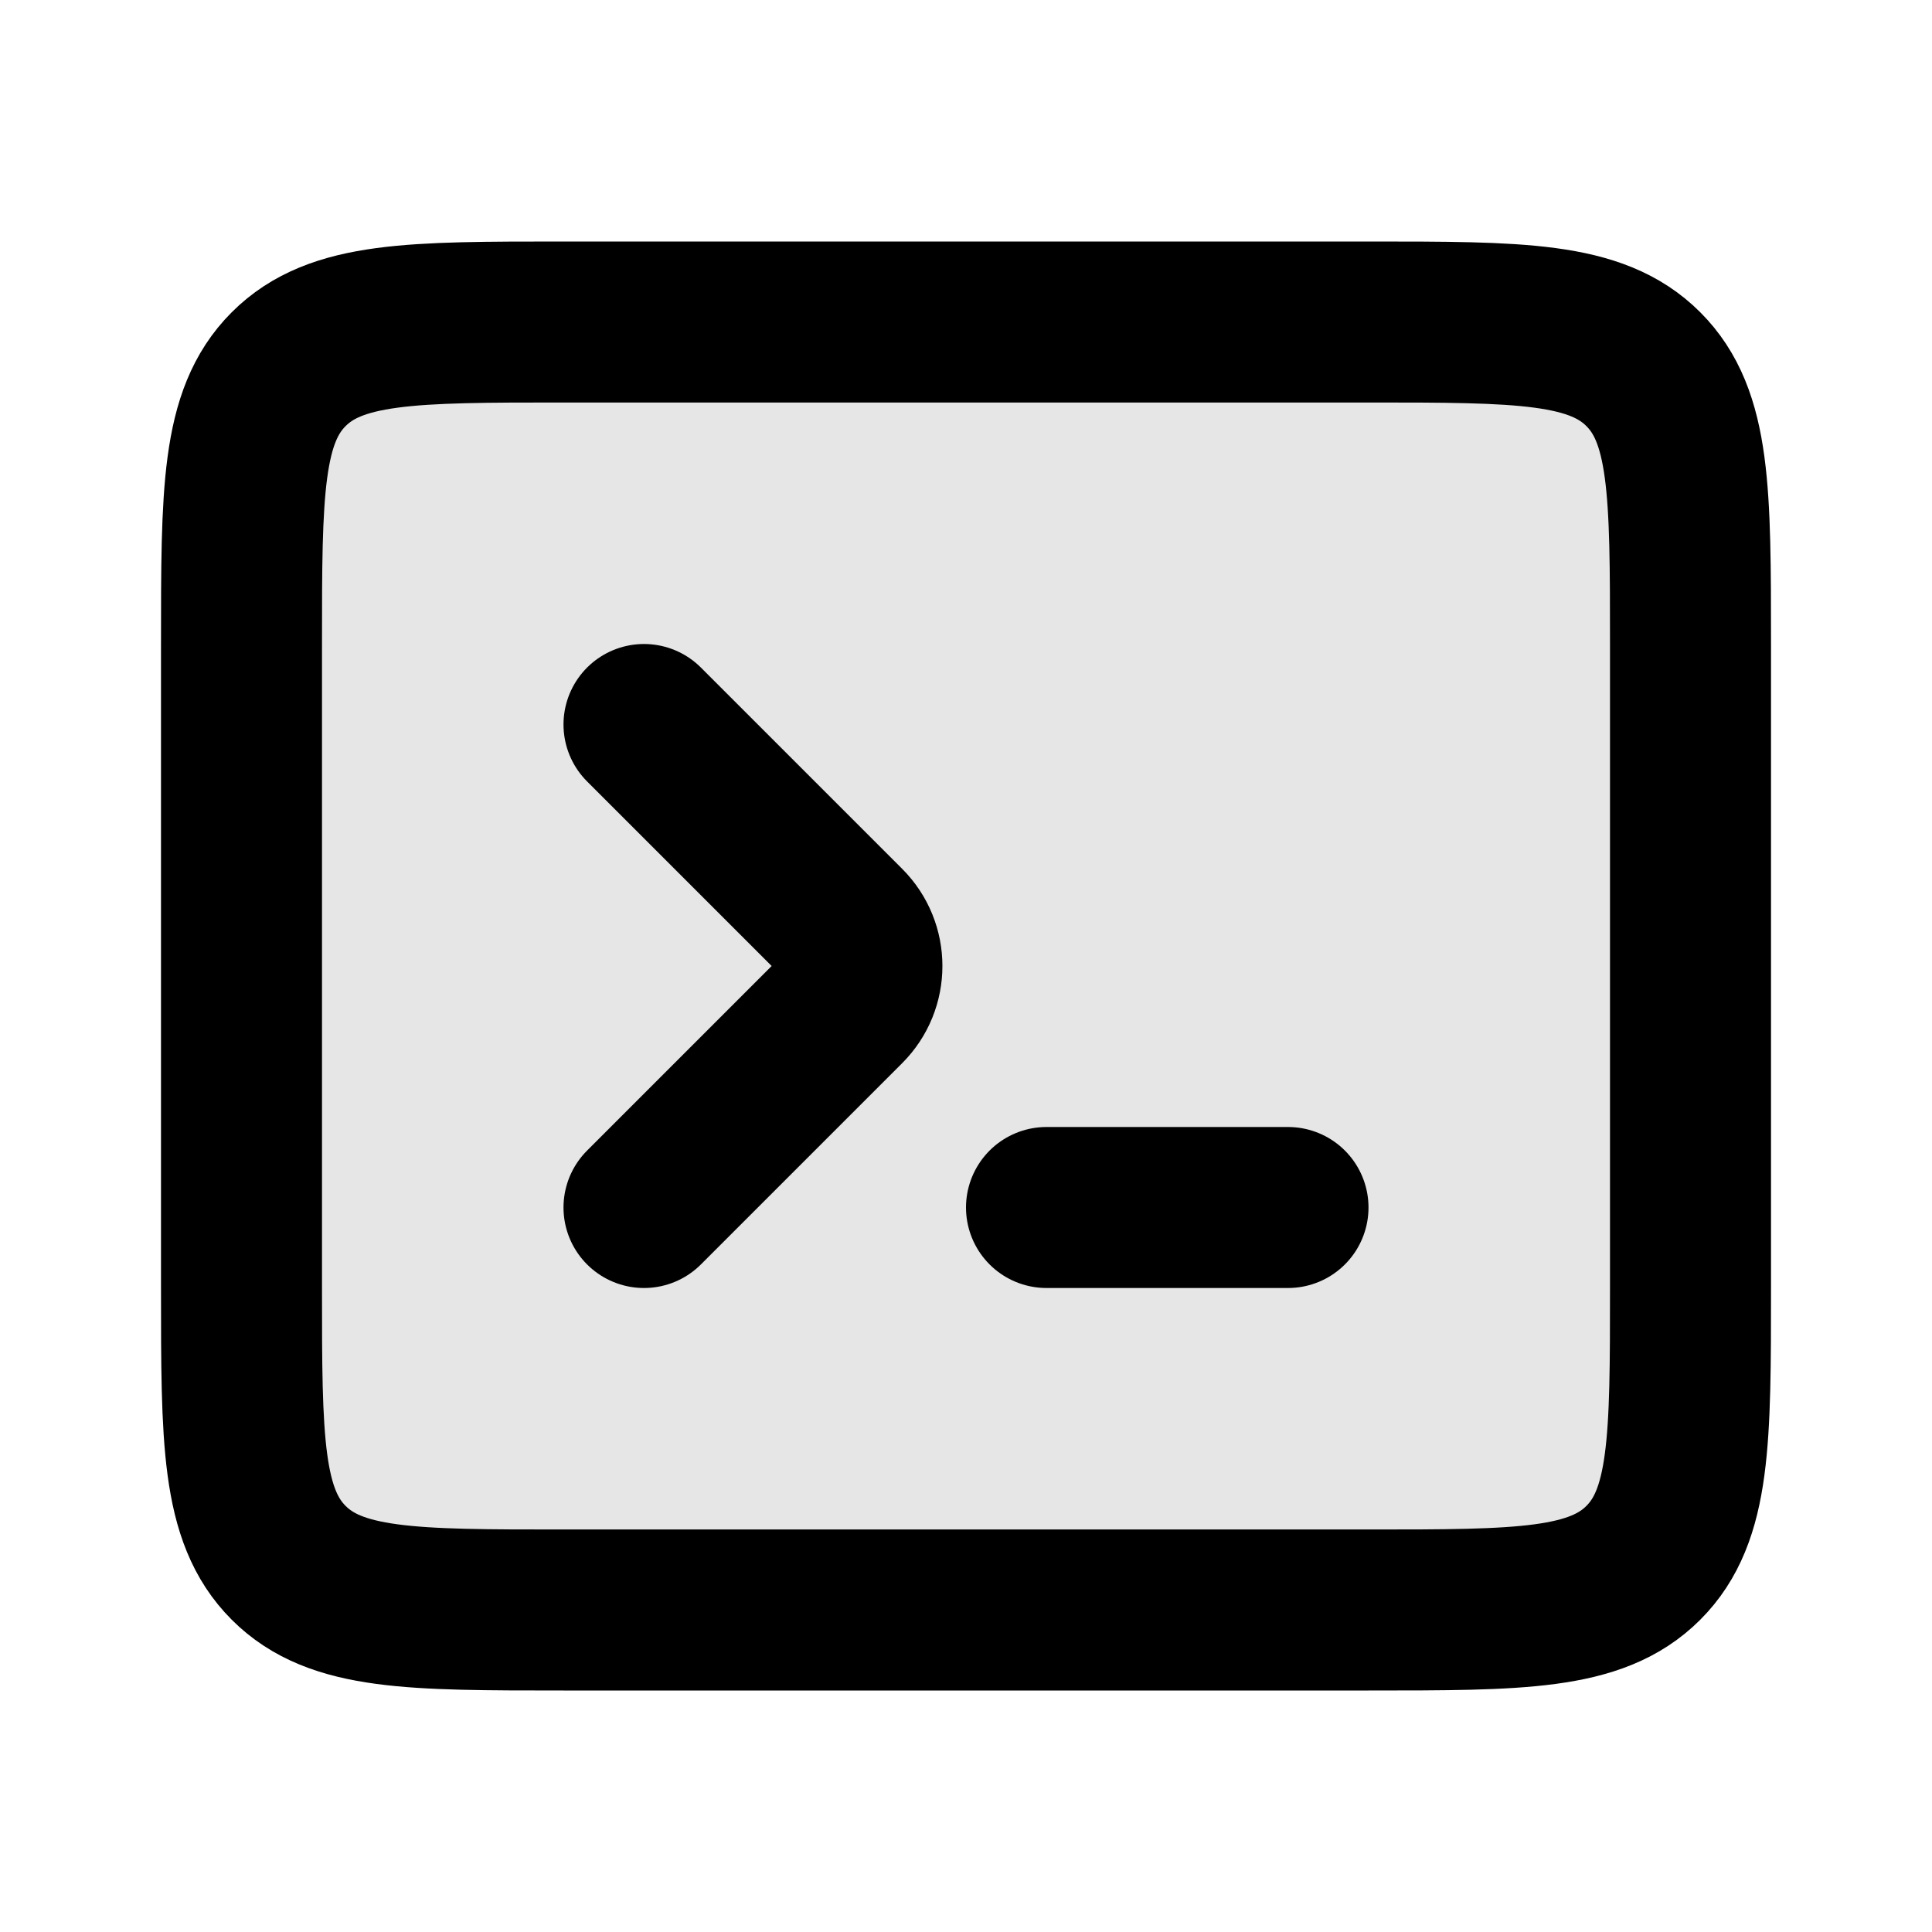
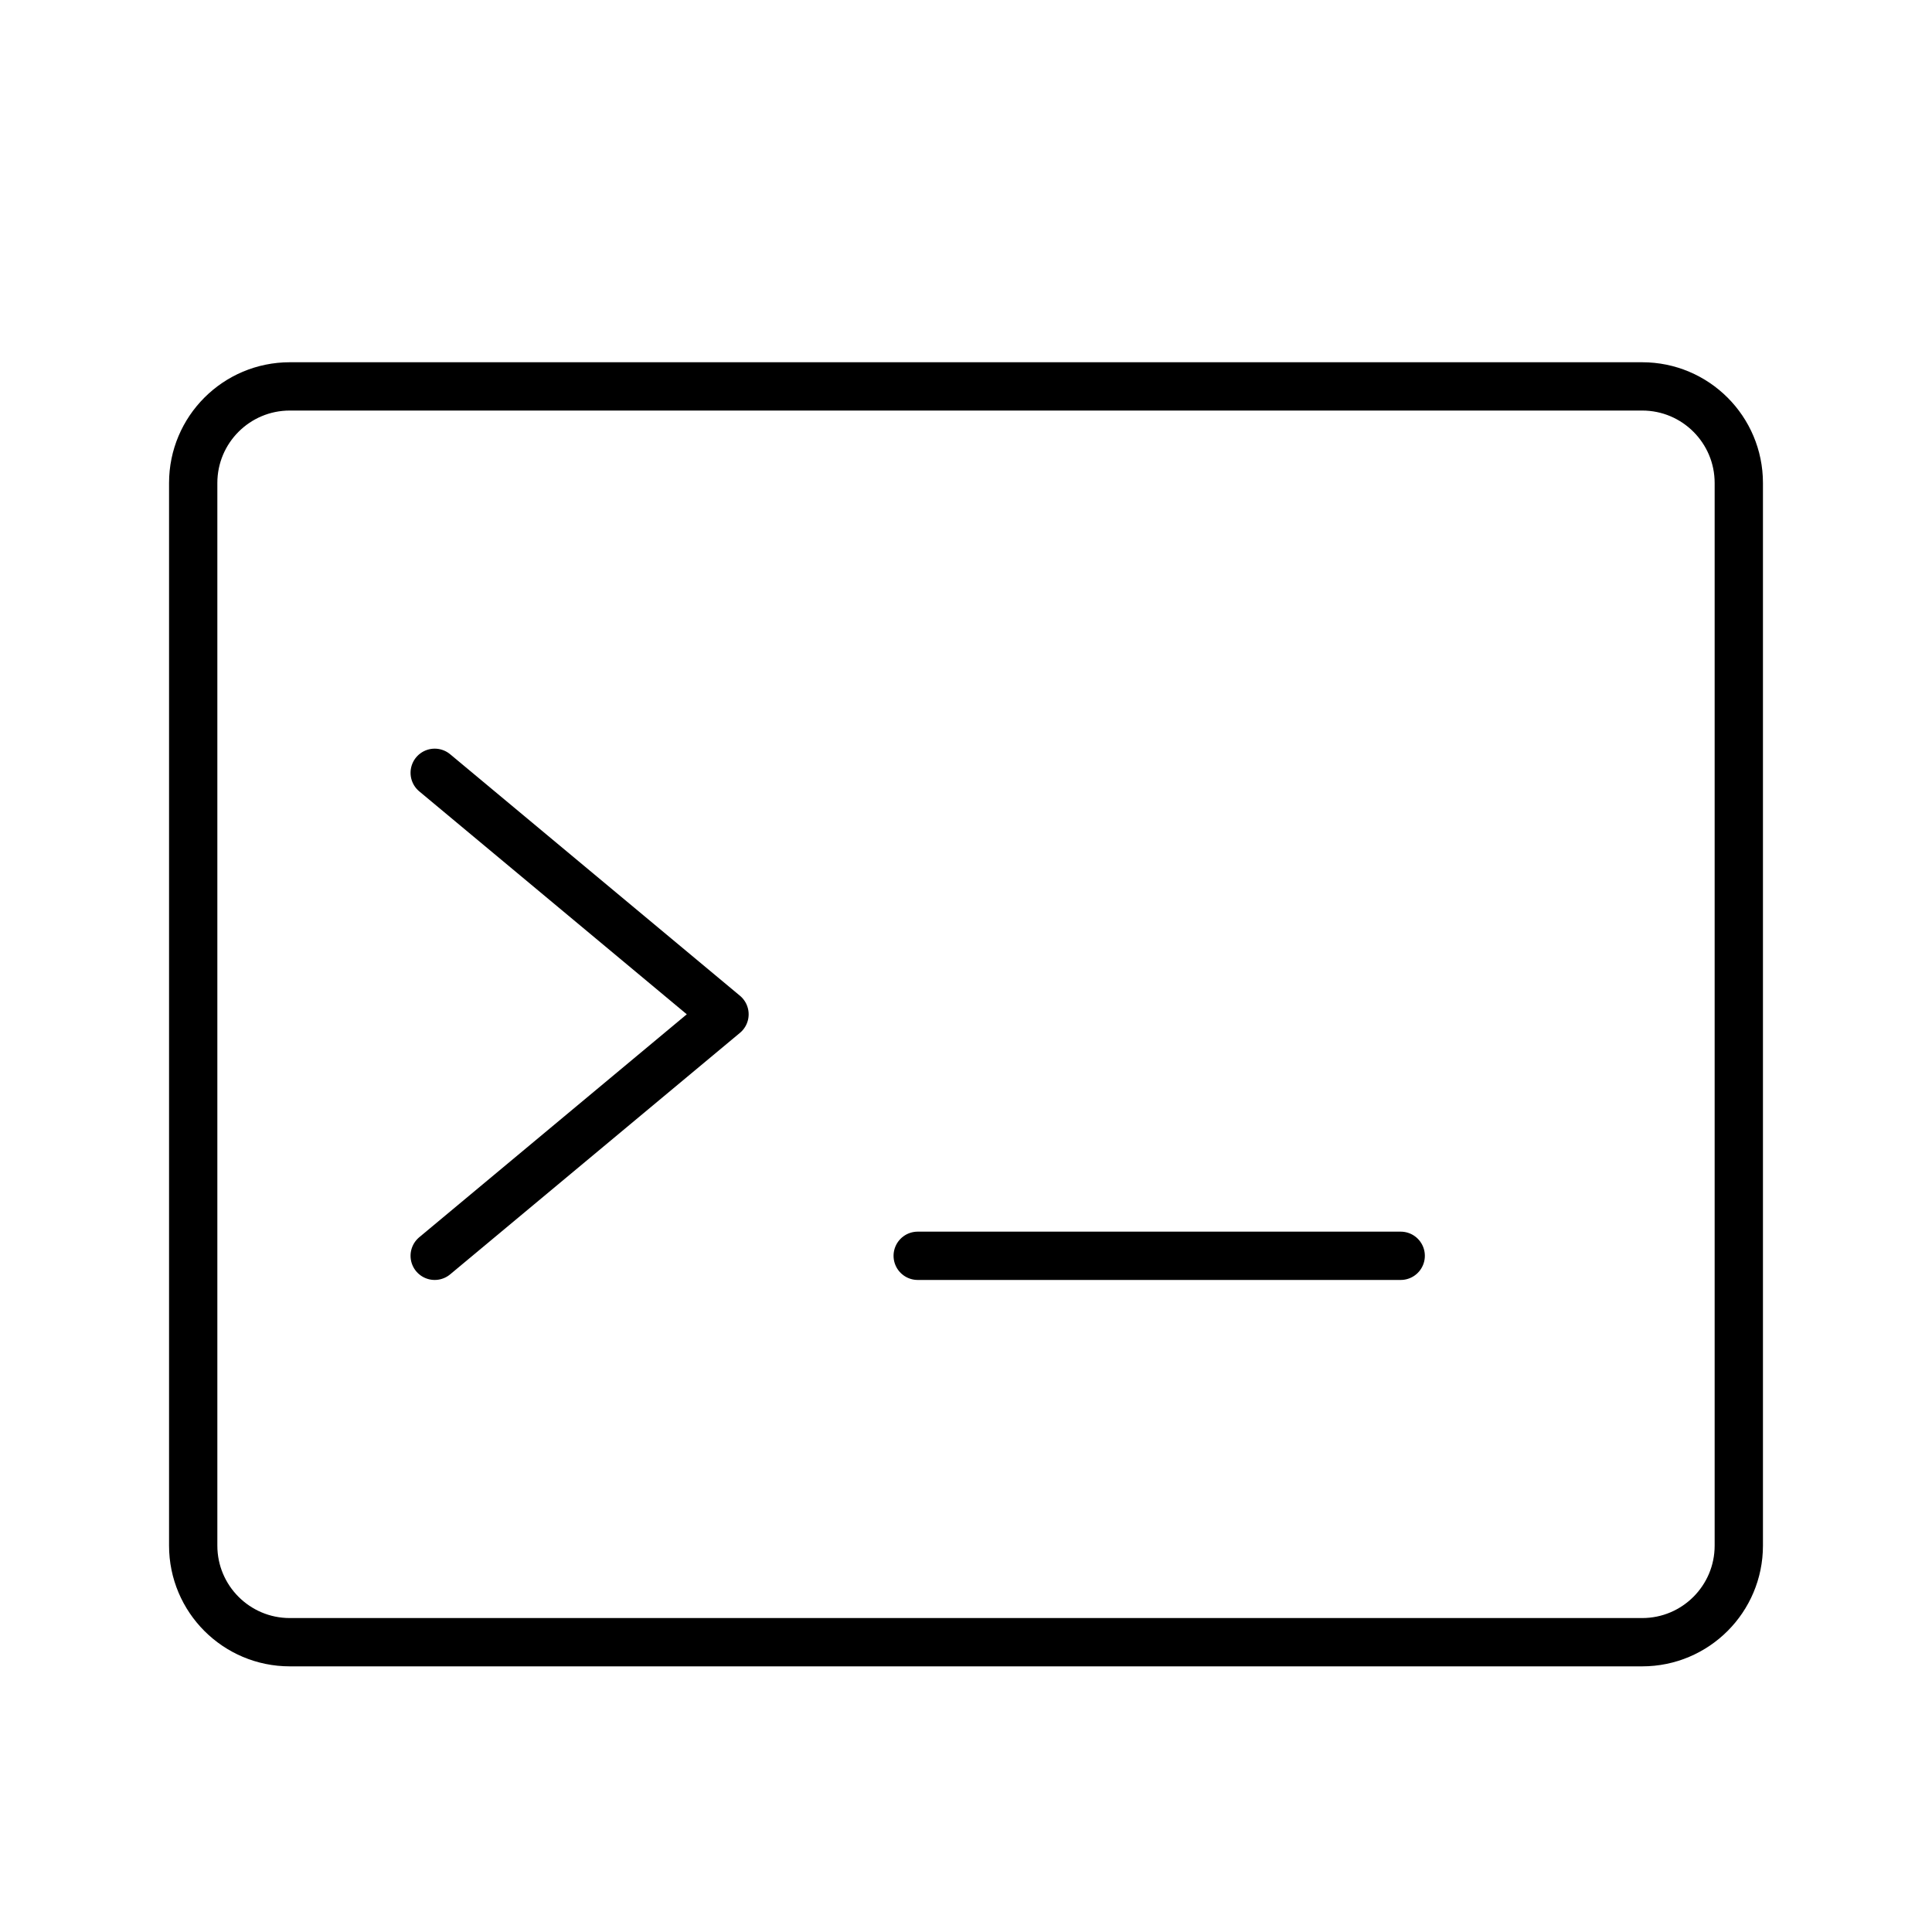
- <svg xmlns="http://www.w3.org/2000/svg" viewBox="0 0 24 24" fill="none">
-   <path opacity="0.1" d="M3 8C3 6.114 3 5.172 3.586 4.586C4.172 4 5.114 4 7 4H12H17C18.886 4 19.828 4 20.414 4.586C21 5.172 21 6.114 21 8V12V16C21 17.886 21 18.828 20.414 19.414C19.828 20 18.886 20 17 20H12H7C5.114 20 4.172 20 3.586 19.414C3 18.828 3 17.886 3 16V12V8Z" fill="currentColor" />
-   <path d="M13 15H16" stroke="currentColor" stroke-width="2" stroke-linecap="round" />
-   <path d="M8 15L10.5 12.5C10.776 12.224 10.776 11.776 10.5 11.5L8 9" stroke="currentColor" stroke-width="2" stroke-linecap="round" stroke-linejoin="round" />
-   <path d="M3 8C3 6.114 3 5.172 3.586 4.586C4.172 4 5.114 4 7 4H12H17C18.886 4 19.828 4 20.414 4.586C21 5.172 21 6.114 21 8V12V16C21 17.886 21 18.828 20.414 19.414C19.828 20 18.886 20 17 20H12H7C5.114 20 4.172 20 3.586 19.414C3 18.828 3 17.886 3 16V12V8Z" stroke="currentColor" stroke-width="2" stroke-linejoin="round" />
+ <svg xmlns="http://www.w3.org/2000/svg" viewBox="0 0 200 200" fill="none" stroke="currentColor" stroke-width="5" stroke-linecap="round" stroke-linejoin="round">
+   <rect x="20" y="40" width="160" height="130" rx="10" />
+   <polyline points="45 80 75 105 45 130" />
+   <line x1="95" y1="130" x2="145" y2="130" />
</svg>
